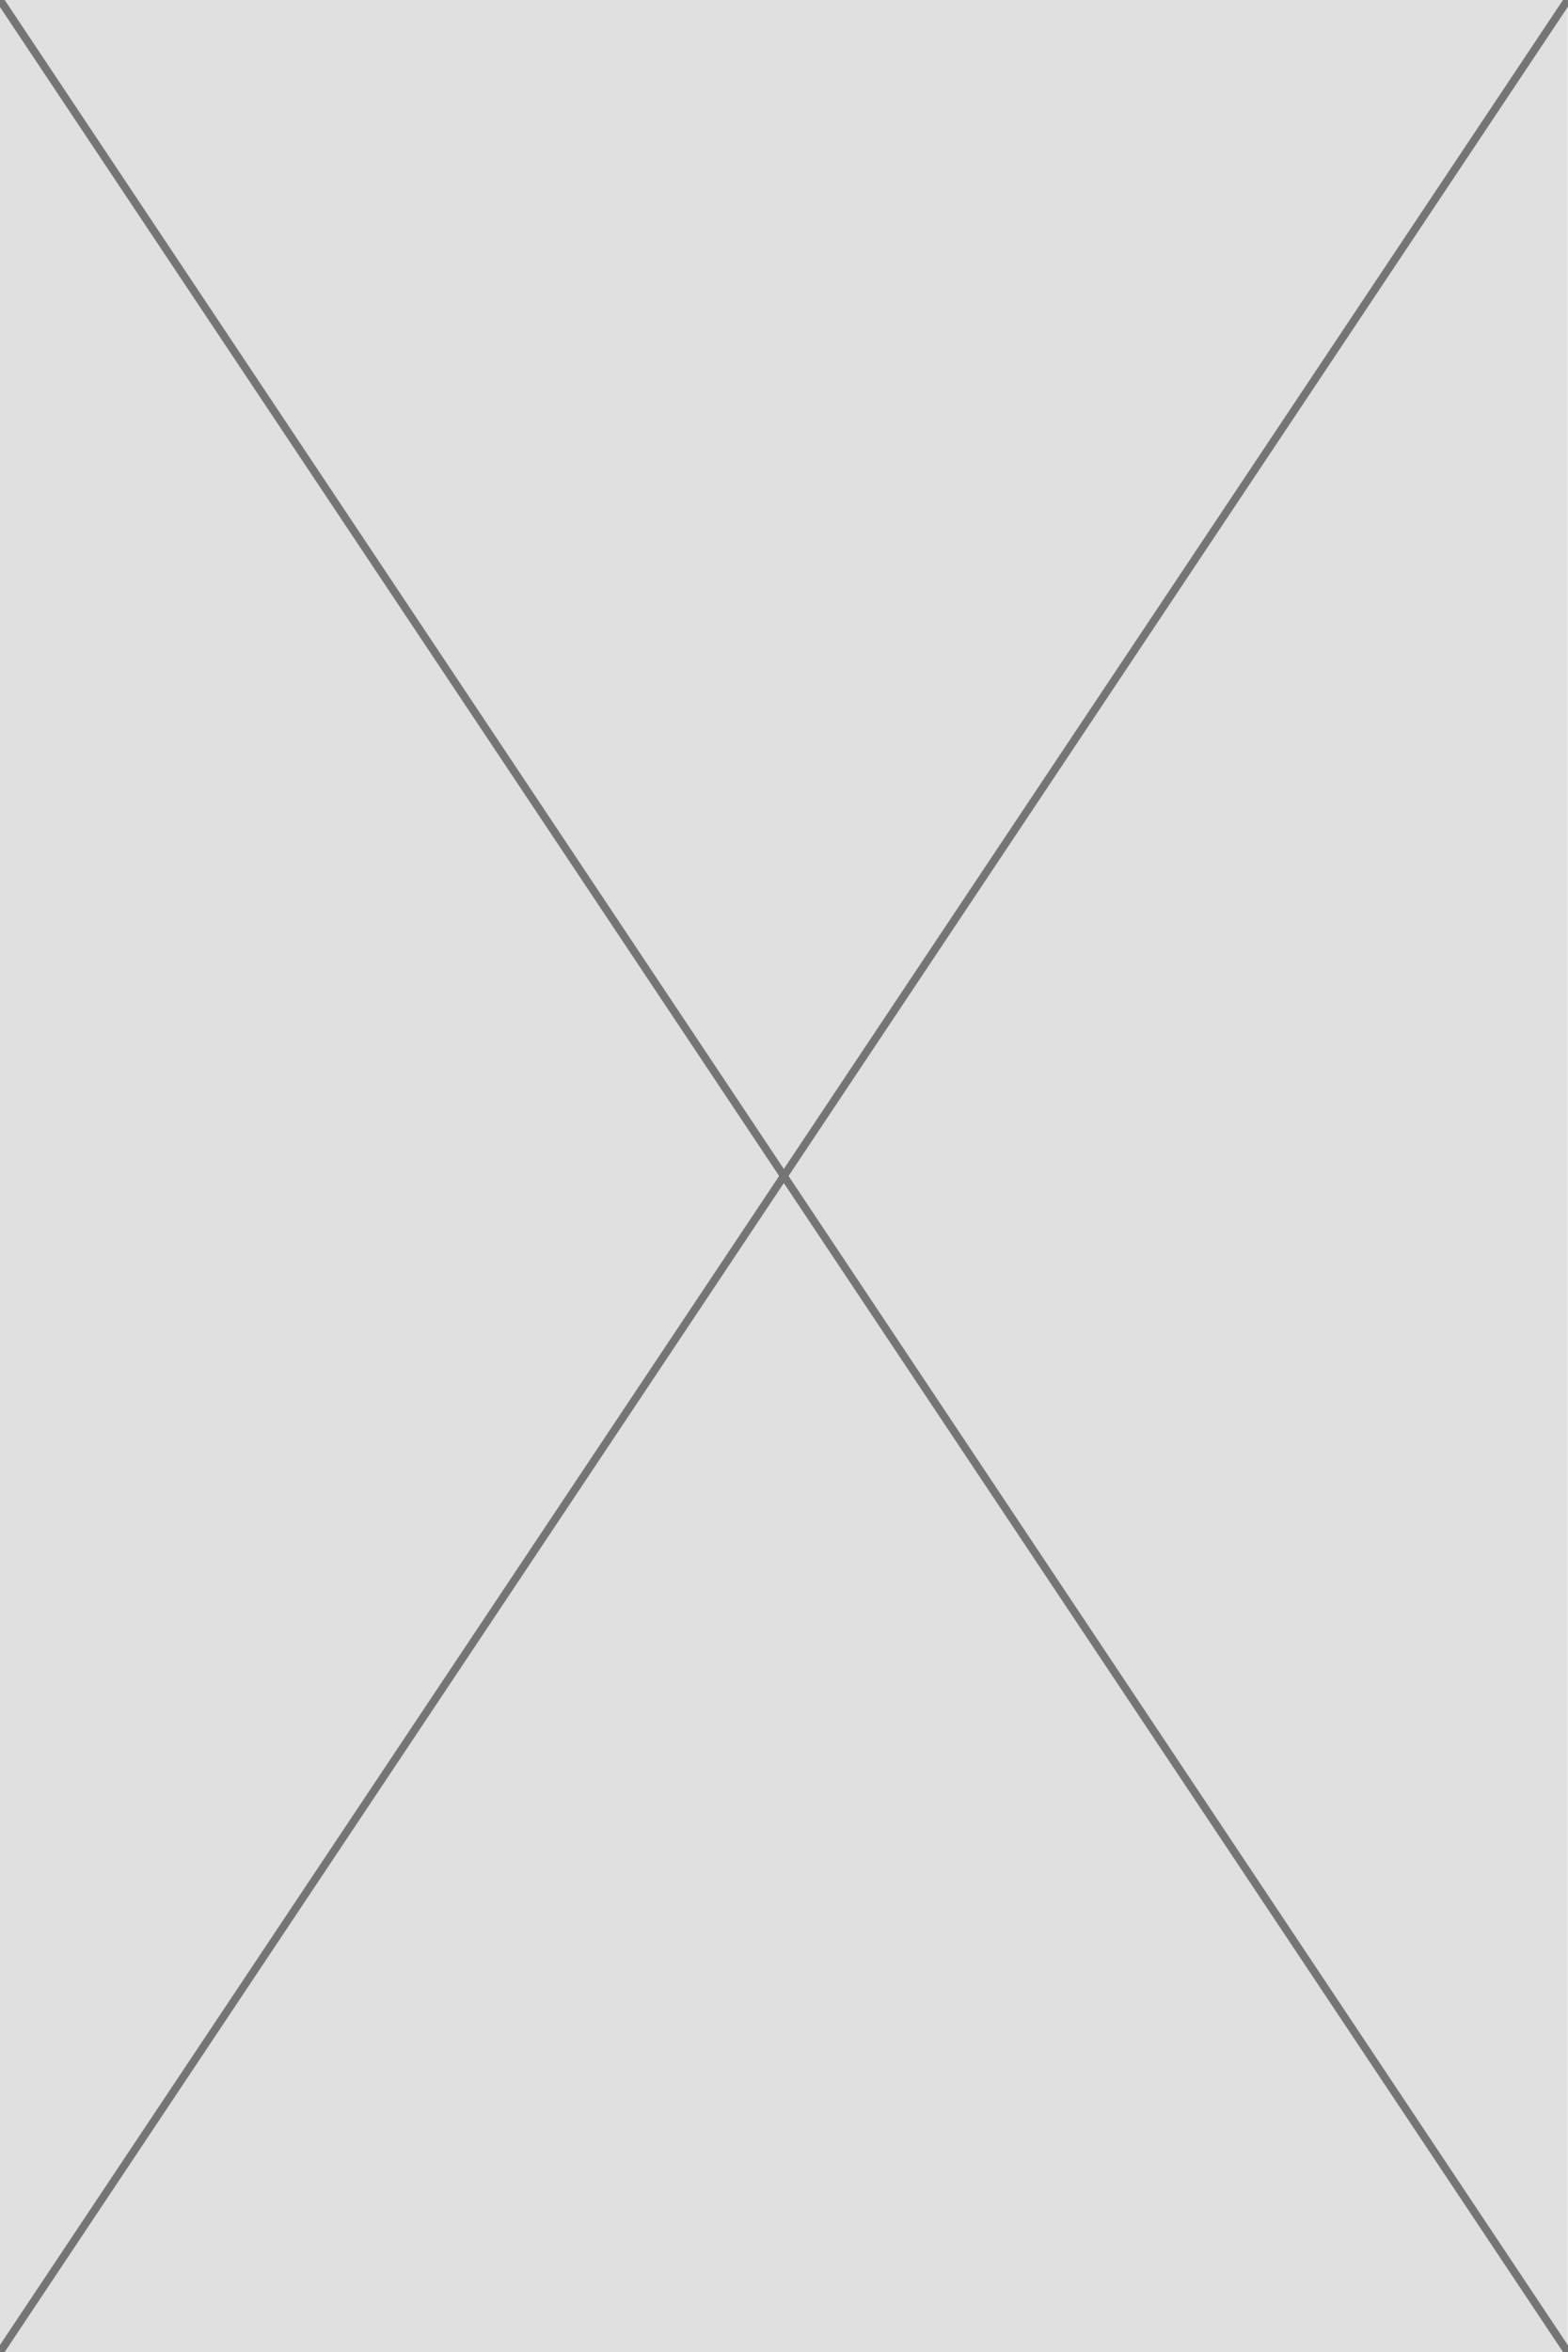
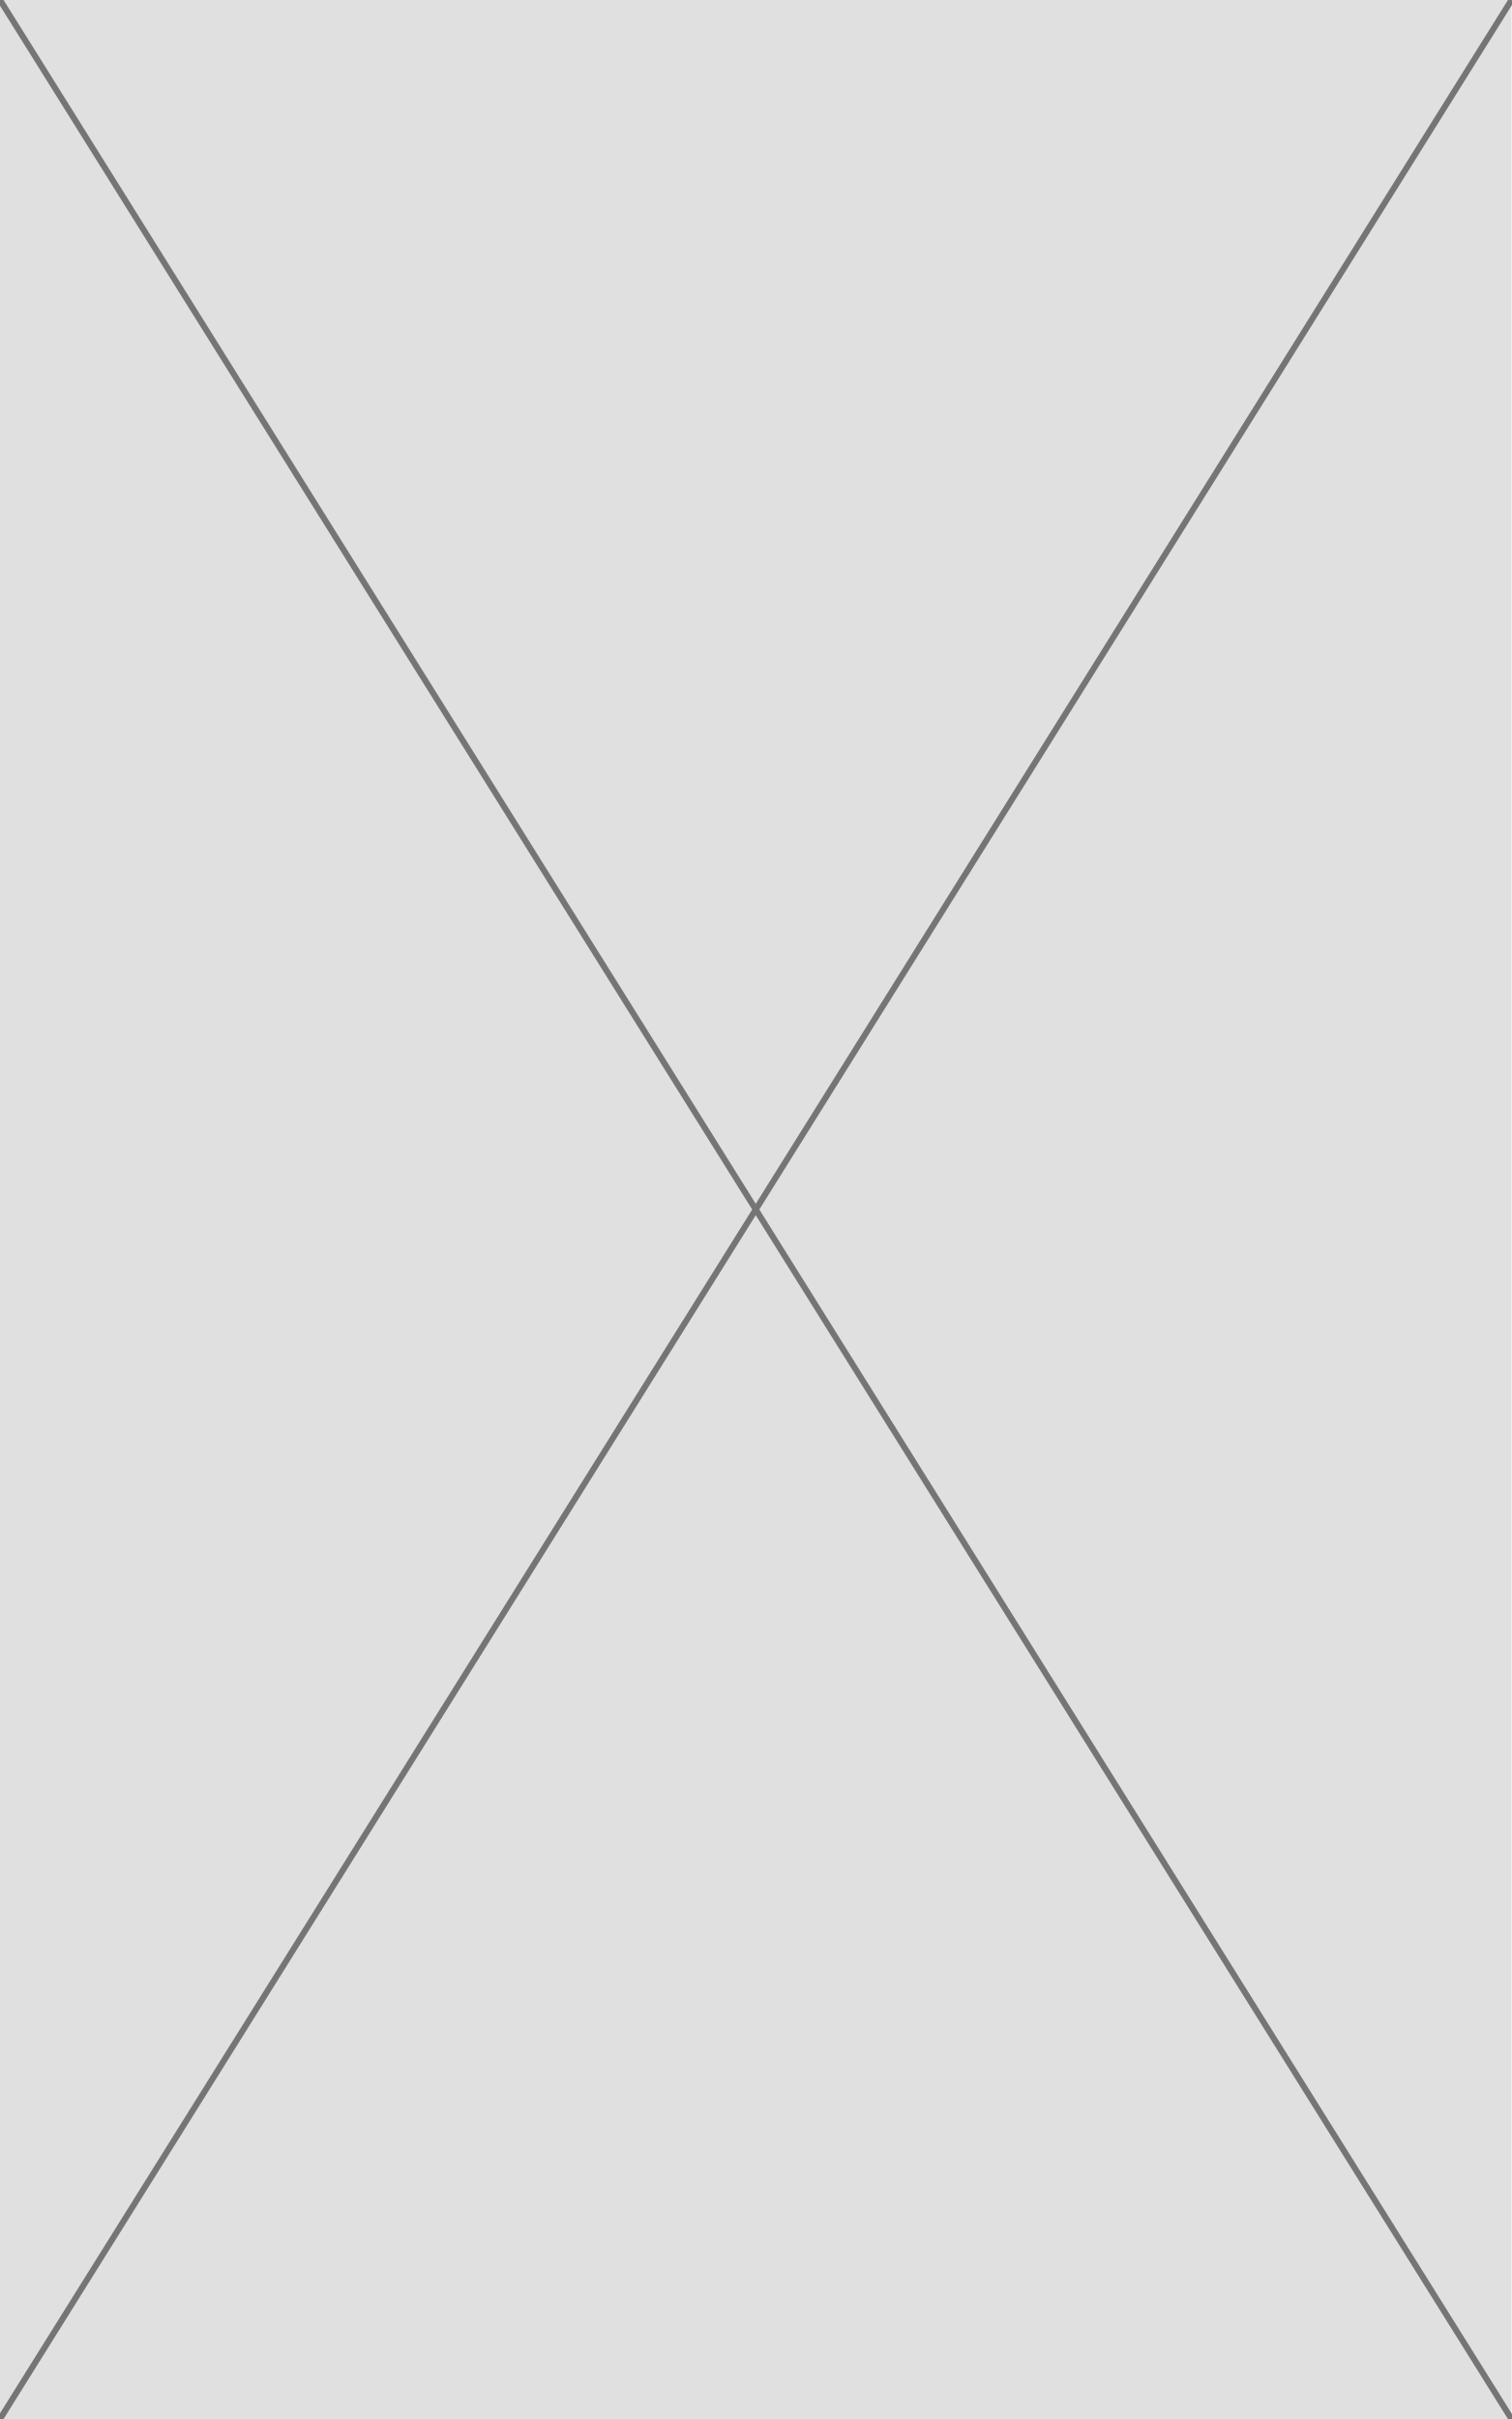
- <svg xmlns="http://www.w3.org/2000/svg" width="100%" height="100%" viewBox="0 0 200 300">
+ <svg xmlns="http://www.w3.org/2000/svg" width="100%" height="100%" viewBox="0 0 250 400">
  <rect width="100%" height="100%" fill="#E0E0E0" />
-   <line x1="0" y1="0" x2="200" y2="300" stroke="#757575" stroke-width="1" />
-   <line x1="0" y1="300" x2="200" y2="0" stroke="#757575" stroke-width="1" />
+   <line x1="0" y1="0" x2="250" y2="400" stroke="#757575" stroke-width="1" />
+   <line x1="0" y1="400" x2="250" y2="0" stroke="#757575" stroke-width="1" />
</svg>
